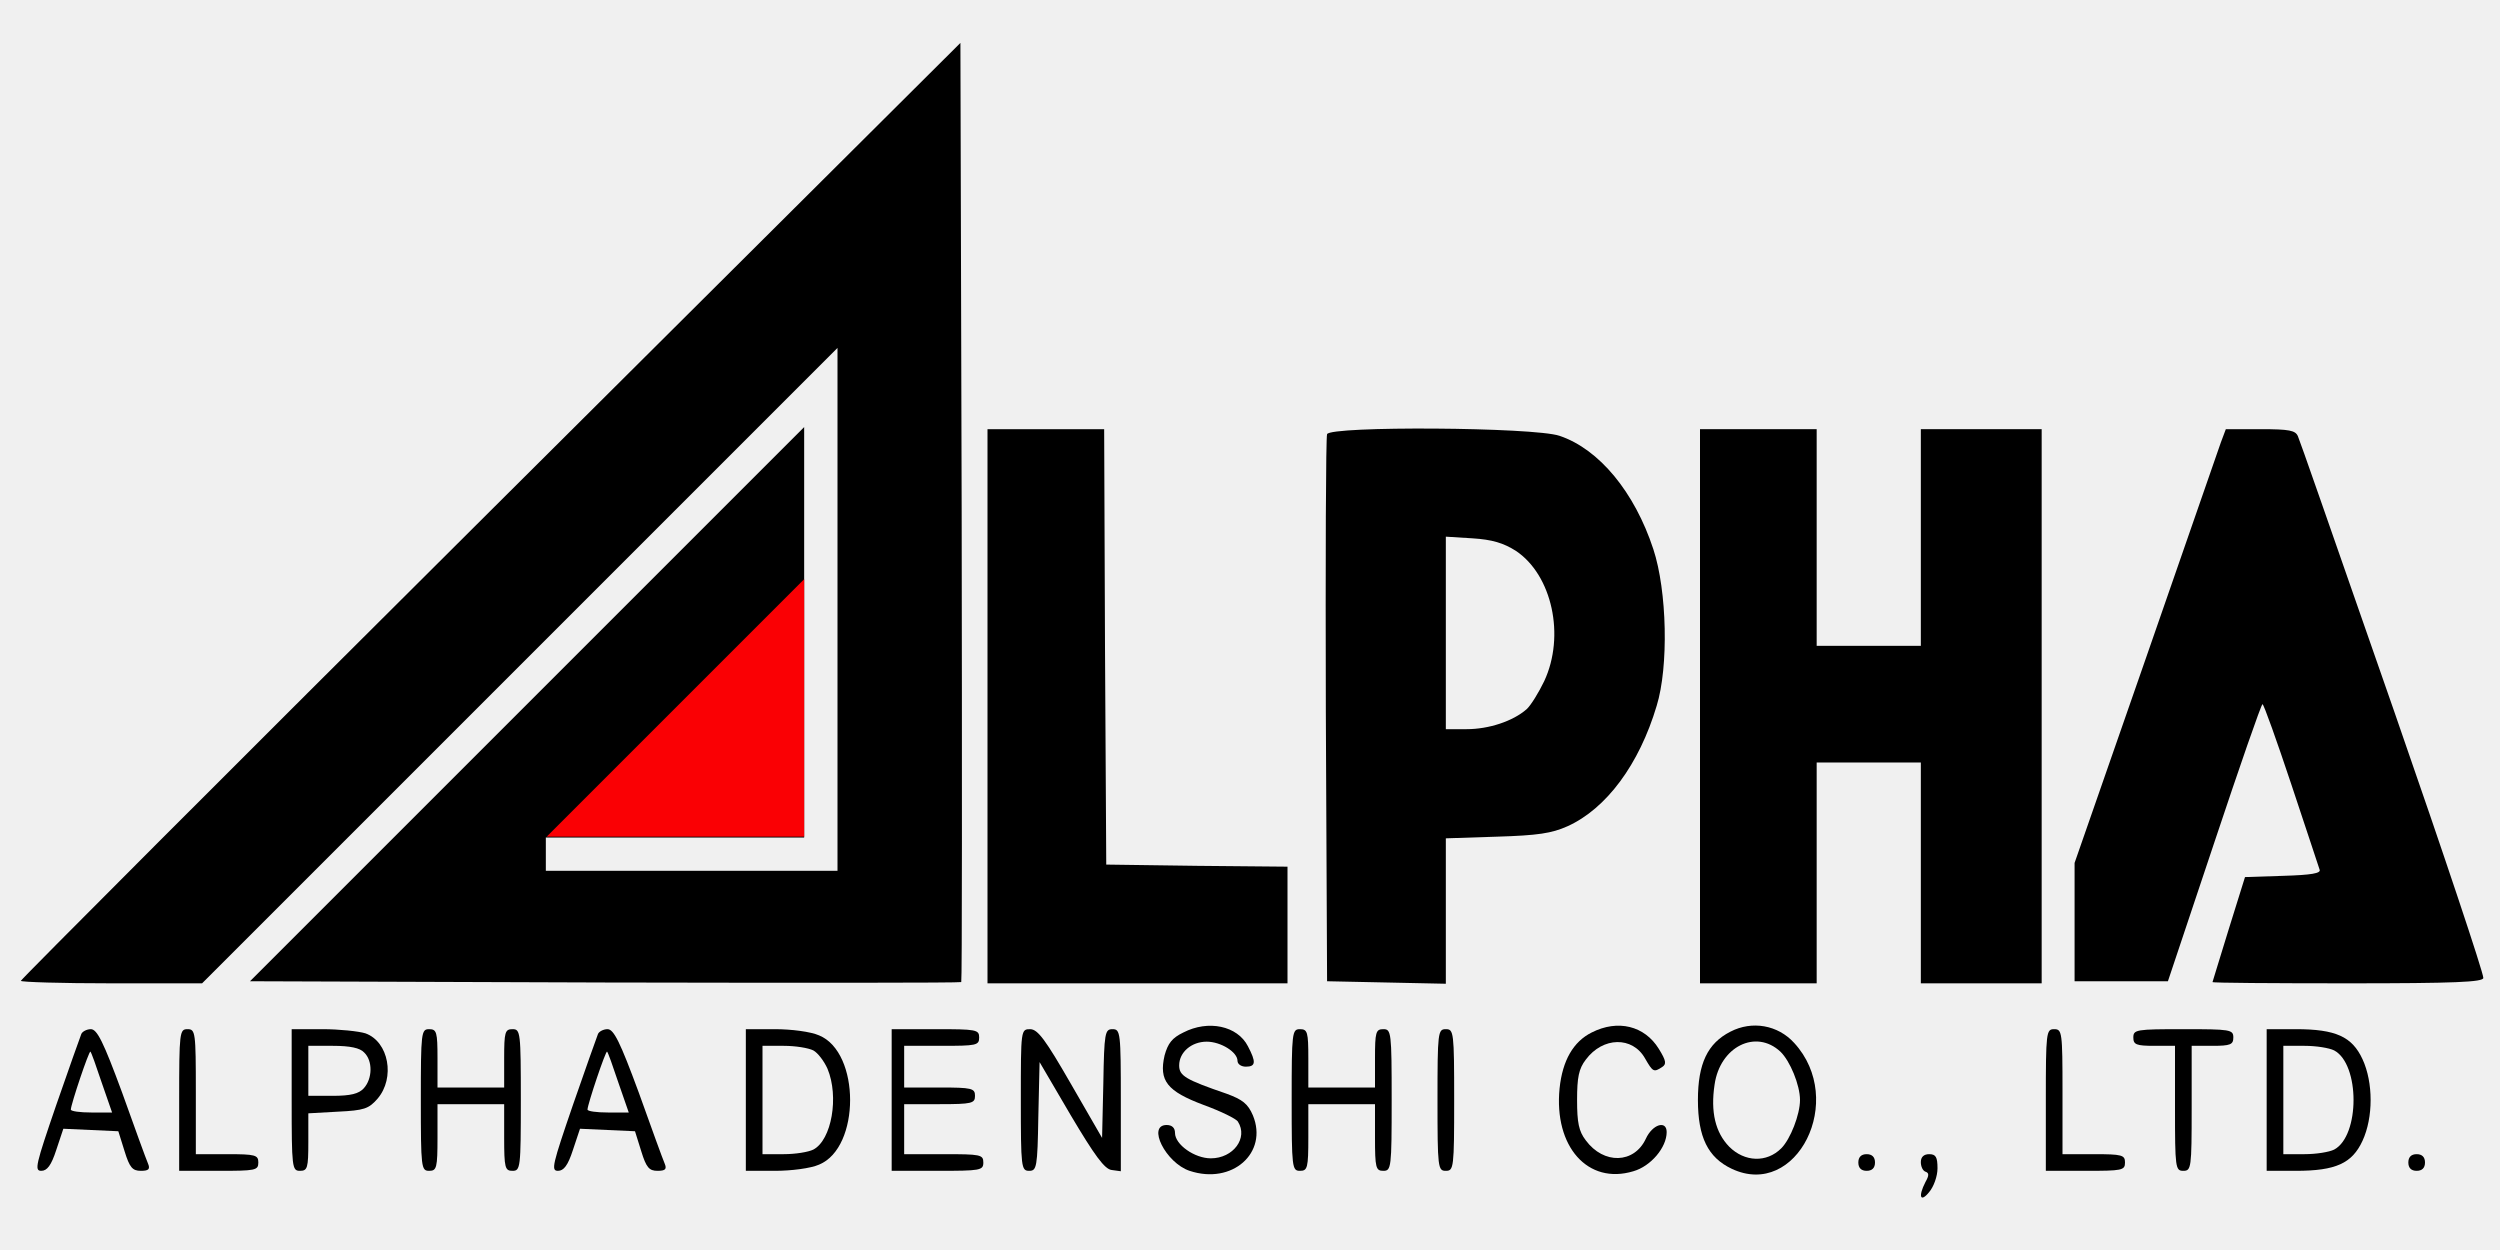
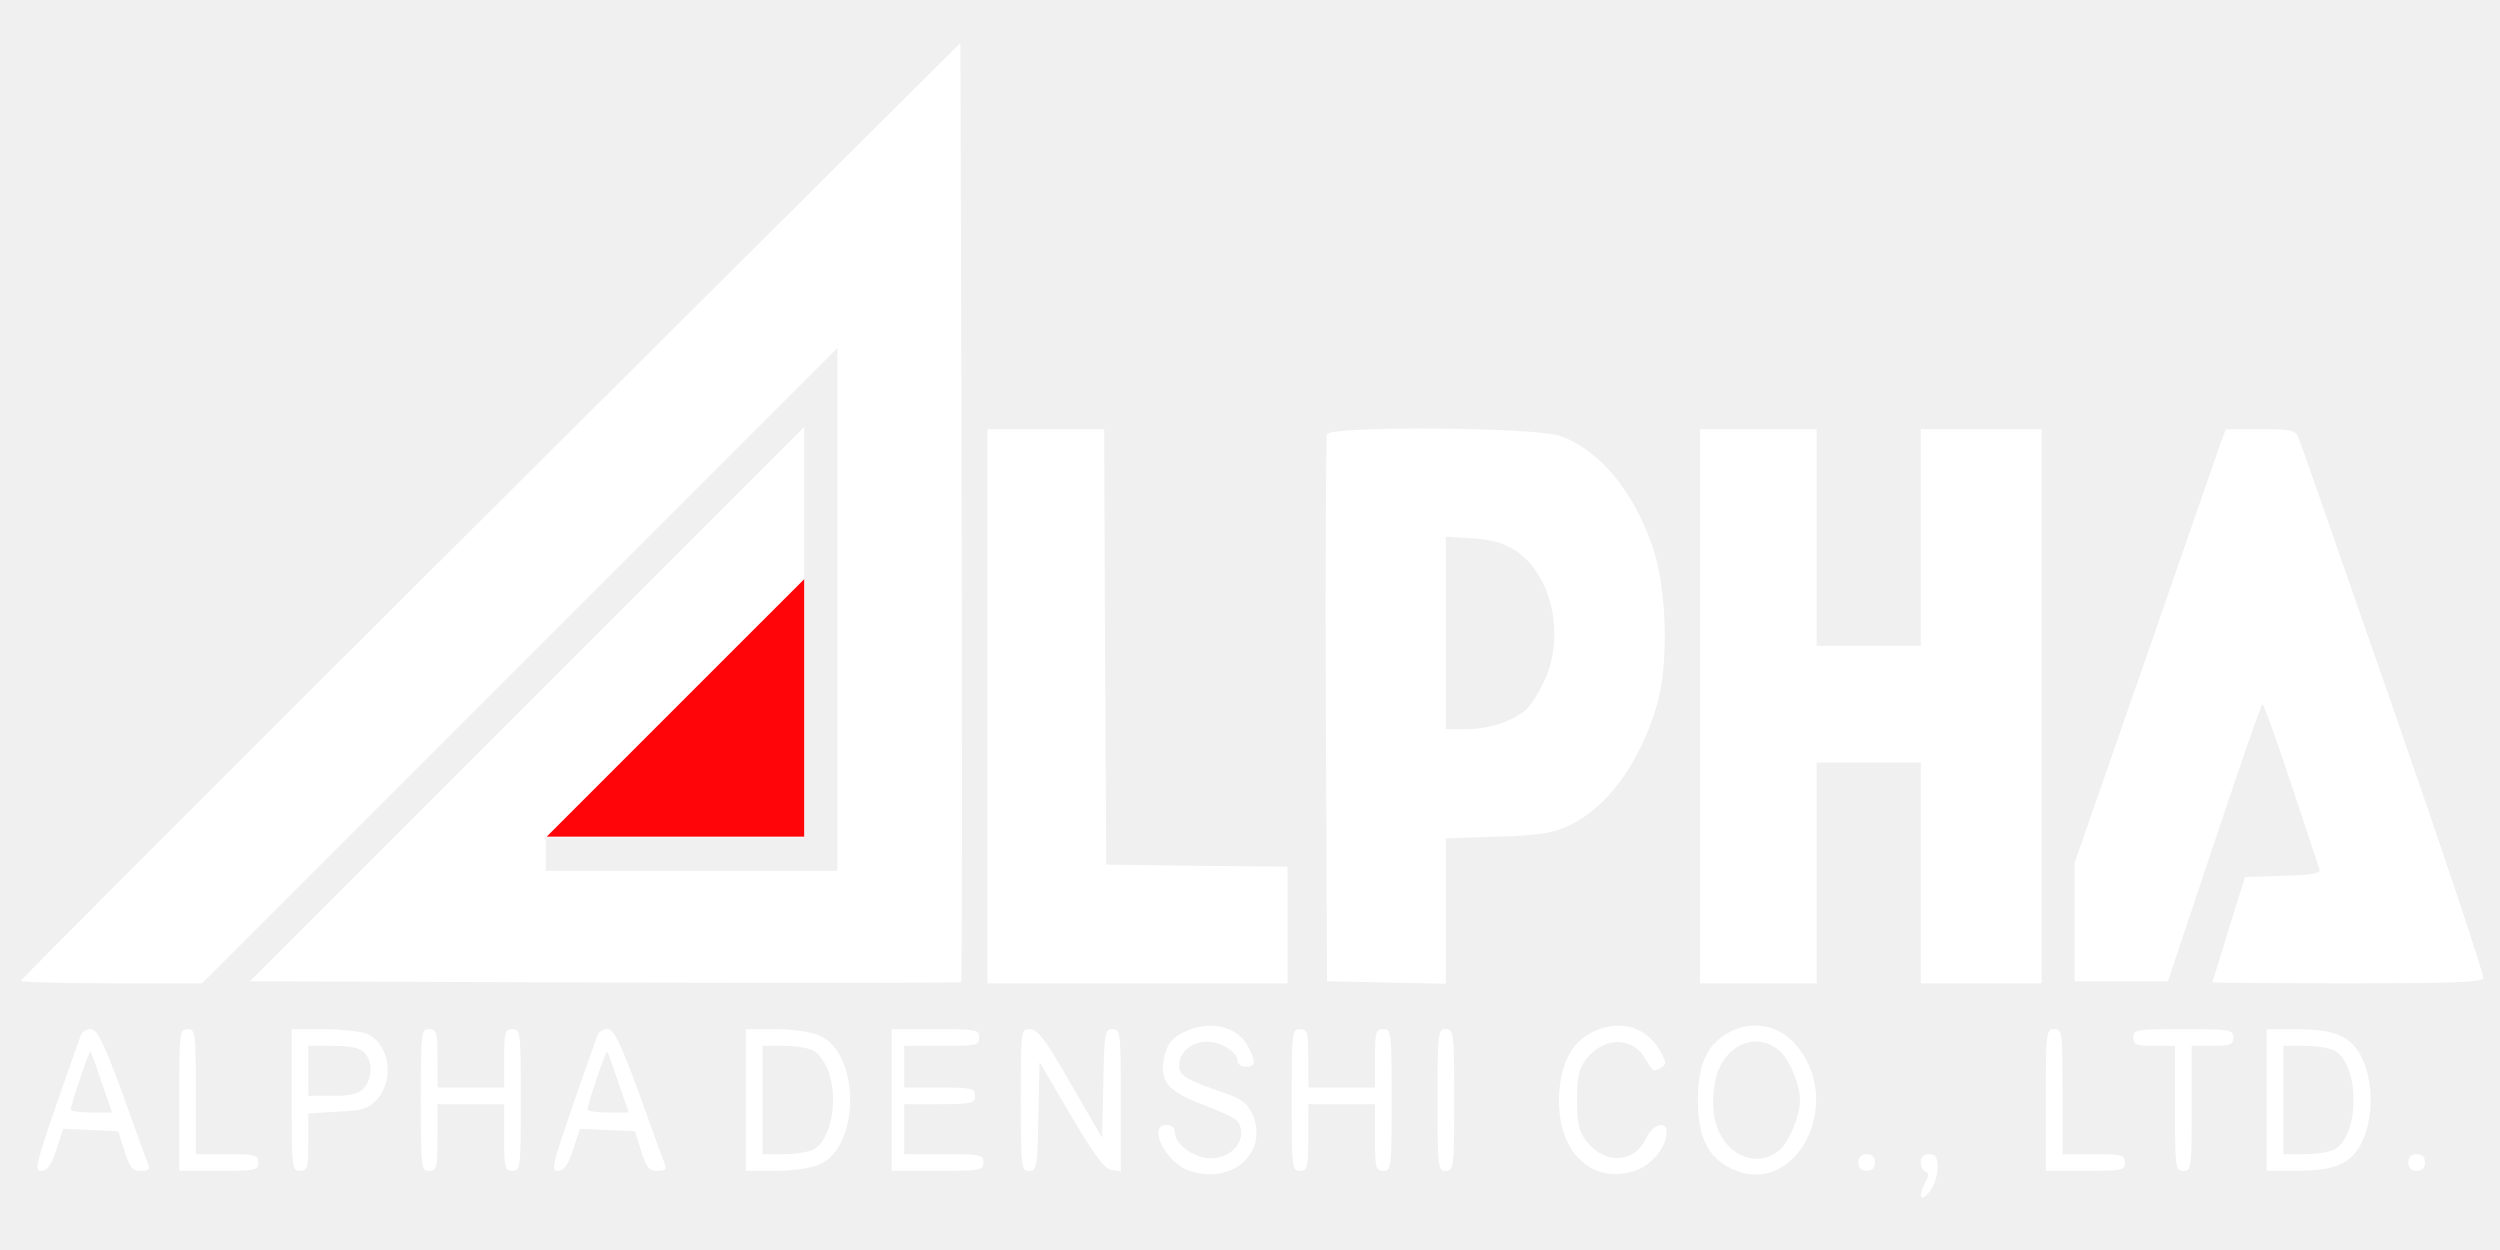
- <svg xmlns="http://www.w3.org/2000/svg" height="300pt" preserveAspectRatio="xMidYMid meet" viewBox="0 0 600 300" width="600pt">
-   <g transform="matrix(.1 0 0 -.1 0 300)">
-     <path d="m2370 1305v-665h360 360v140 140l-217 2-218 3-3 523-2 522h-140-140z" />
-     <path d="m3185 1958c-3-7-4-305-3-663l3-650 143-3 142-3v175 174l123 4c98 3 131 8 169 25 93 42 172 148 214 289 29 94 25 276-8 376-45 137-130 240-225 272-61 21-551 24-558 4zm453-280c87-58 119-204 68-313-13-27-32-58-42-67-33-29-91-48-144-48h-50v231 231l64-4c47-3 74-11 104-30z" />
-     <path d="m4080 1305v-665h140 140v265 265h125 125v-265-265h145 145v665 665h-145-145v-260-260h-125-125v260 260h-140-140z" />
-     <path d="m5330 1938c-6-18-88-253-181-521l-170-488v-142-142h112 112l111 332c61 183 113 333 116 333s34-87 69-192c35-106 66-198 68-205 4-9-20-13-87-15l-92-3-39-125c-21-69-39-126-39-127 0-2 146-3 325-3 257 0 325 3 325 13 0 13-92 289-213 637-170 488-225 646-232 663-6 14-20 17-90 17h-83z" />
-     <path d="m2840 522c-27-13-37-26-45-55-14-61 6-86 94-119 41-15 78-33 82-40 25-39-11-88-65-88-39 0-86 33-86 61 0 12-7 19-20 19-48 0-2-91 55-110 102-34 189 43 152 133-12 28-25 38-63 52-99 34-114 43-114 68 0 32 30 57 66 57 34 0 74-25 74-46 0-8 9-14 20-14 24 0 25 11 5 49-25 49-95 64-155 33z" />
-     <path d="m3820 522c-44-22-70-67-77-134-14-140 68-232 177-199 42 12 80 57 80 94 0 29-34 19-50-16-28-60-101-62-144-4-17 22-21 43-21 97s4 75 21 97c41 55 112 56 142 3 19-33 21-34 41-21 11 7 10 15-8 44-34 55-98 71-161 39z" />
-     <path d="m4153 524c-55-28-78-77-78-164 0-89 24-138 81-165 156-74 276 165 150 302-39 43-101 54-153 27zm120-48c23-22 47-80 47-116 0-35-23-94-45-116-35-35-88-33-125 4-33 34-45 83-35 149 13 91 99 134 158 79z" />
-     <path d="m195 518c-3-7-30-84-60-170-49-143-53-158-36-158 14 0 24 13 36 50l17 51 66-3 66-3 15-48c12-39 19-47 39-47 19 0 23 4 17 18-4 9-32 86-62 170-45 122-60 152-75 152-10 0-21-6-23-12zm49-116 25-72h-50c-27 0-49 3-49 7 0 12 44 143 47 139 2-1 14-35 27-74z" />
-     <path d="m430 360v-170h95c88 0 95 1 95 20 0 18-7 20-75 20h-75v150c0 143-1 150-20 150s-20-7-20-170z" />
-     <path d="m700 360c0-163 1-170 20-170 18 0 20 7 20 69v69l71 4c63 3 74 7 95 31 43 50 27 137-29 157-16 5-63 10-103 10h-74zm174 114c21-20 20-63-1-86-12-13-31-18-75-18h-58v60 60h59c41 0 65-5 75-16z" />
-     <path d="m1010 360c0-163 1-170 20-170 18 0 20 7 20 80v80h80 80v-80c0-73 2-80 20-80 19 0 20 7 20 170s-1 170-20 170c-18 0-20-7-20-70v-70h-80-80v70c0 63-2 70-20 70-19 0-20-7-20-170z" />
-     <path d="m1435 518c-3-7-30-84-60-170-49-143-53-158-36-158 14 0 24 13 36 50l17 51 66-3 66-3 15-48c12-39 19-47 39-47 19 0 23 4 17 18-4 9-32 86-62 170-45 122-60 152-75 152-10 0-21-6-23-12zm49-116 25-72h-50c-27 0-49 3-49 7 0 12 44 143 47 139 2-1 14-35 27-74z" />
-     <path d="m1790 360v-170h70c39 0 86 6 106 15 99 41 99 269 0 310-20 9-67 15-106 15h-70zm162 119c11-6 26-26 34-44 28-67 10-171-34-194-12-6-43-11-71-11h-51v130 130h51c28 0 59-5 71-11z" />
-     <path d="m2140 360v-170h110c103 0 110 1 110 20s-7 20-95 20h-95v60 60h85c78 0 85 2 85 20s-7 20-85 20h-85v50 50h90c83 0 90 1 90 20s-7 20-105 20h-105z" />
-     <path d="m2450 360c0-162 1-170 20-170 18 0 20 8 22 130l3 131 75-128c57-96 81-129 98-131l22-3v170c0 163-1 171-20 171-18 0-20-8-22-130l-3-131-75 130c-61 106-79 130-97 131-23 0-23 0-23-170z" />
-     <path d="m3100 360c0-163 1-170 20-170 18 0 20 7 20 80v80h80 80v-80c0-73 2-80 20-80 19 0 20 7 20 170s-1 170-20 170c-18 0-20-7-20-70v-70h-80-80v70c0 63-2 70-20 70-19 0-20-7-20-170z" />
-     <path d="m3450 360c0-163 1-170 20-170s20 7 20 170-1 170-20 170-20-7-20-170z" />
-     <path d="m4910 360v-170h95c88 0 95 1 95 20 0 18-7 20-75 20h-75v150c0 143-1 150-20 150s-20-7-20-170z" />
-     <path d="m5120 510c0-17 7-20 50-20h50v-150c0-143 1-150 20-150s20 7 20 150v150h50c43 0 50 3 50 20 0 19-7 20-120 20s-120-1-120-20z" />
-     <path d="m5440 360v-170h70c96 0 135 18 160 72 26 56 26 140 0 196-25 54-64 72-160 72h-70zm162 119c62-33 62-205 0-238-12-6-43-11-71-11h-51v130 130h51c28 0 59-5 71-11z" />
-     <path d="m4460 210c0-13 7-20 20-20s20 7 20 20-7 20-20 20-20-7-20-20z" />
-     <path d="m4610 211c0-11 5-21 11-23 9-3 9-9 0-25-18-35-12-50 9-24 11 13 20 38 20 57 0 27-4 34-20 34-13 0-20-7-20-19z" />
-     <path d="m5780 210c0-13 7-20 20-20s20 7 20 20-7 20-20 20-20-7-20-20z" />
-     <path d="m1178 1775c-621-618-1128-1126-1128-1129s98-6 217-6h218l762 762 763 763v-628-627h-350-350v40 40h310 310v492 493l-665-665-665-665 852-3c468-1 853-1 855 1s2 510 1 1129l-3 1125z" />
-     <path d="m1930 991.935h-618.064l618.064 618.065z" fill="#ff0004" opacity=".98" />
-   </g>
+ <svg xmlns="http://www.w3.org/2000/svg" height="400" viewBox="0 0 600 300" width="800" version="1.1" id="svg6">
+   <defs id="defs10" />
+   <path d="M237 169.5V236h72v-28l-21.7-.2-21.8-.3-.3-52.3-.2-52.2h-28zM318.5 104.2c-.3.7-.4 30.5-.3 66.3l.3 65 14.3.3 14.2.3v-34.9l12.3-.4c9.8-.3 13.1-.8 16.9-2.5 9.3-4.2 17.2-14.8 21.4-28.9 2.9-9.4 2.5-27.6-.8-37.6-4.5-13.7-13-24-22.5-27.2-6.1-2.1-55.1-2.4-55.8-.4zm45.3 28c8.7 5.8 11.9 20.4 6.8 31.3-1.3 2.7-3.2 5.8-4.2 6.7-3.3 2.9-9.1 4.8-14.4 4.8h-5v-46.2l6.4.4c4.7.3 7.4 1.1 10.4 3zM408 169.5V236h28v-53h25v53h29V103h-29v52h-25v-52h-28zM533 106.2c-.6 1.8-8.8 25.3-18.1 52.1l-17 48.8v28.4h22.4l11.1-33.2C537.5 184 542.7 169 543 169s3.4 8.7 6.9 19.2c3.5 10.6 6.6 19.8 6.8 20.5.4.9-2 1.3-8.7 1.5l-9.2.3-3.9 12.5c-2.1 6.9-3.9 12.6-3.9 12.7 0 .2 14.6.3 32.5.3 25.7 0 32.5-.3 32.5-1.3 0-1.3-9.2-28.9-21.3-63.7-17-48.8-22.5-64.6-23.2-66.3-.6-1.4-2-1.7-9-1.7h-8.3zM284 247.8c-2.7 1.3-3.7 2.6-4.5 5.5-1.4 6.1.6 8.6 9.4 11.9 4.1 1.5 7.8 3.3 8.2 4 2.5 3.9-1.1 8.8-6.5 8.8-3.9 0-8.6-3.3-8.6-6.1 0-1.2-.7-1.9-2-1.9-4.8 0-.2 9.1 5.5 11 10.2 3.4 18.9-4.3 15.2-13.3-1.2-2.8-2.5-3.8-6.3-5.2-9.9-3.4-11.4-4.3-11.4-6.8 0-3.2 3-5.7 6.6-5.7 3.4 0 7.4 2.5 7.4 4.6 0 .8.9 1.4 2 1.4 2.4 0 2.5-1.1.5-4.9-2.5-4.9-9.5-6.4-15.5-3.3zM382 247.8c-4.4 2.2-7 6.7-7.7 13.4-1.4 14 6.8 23.2 17.7 19.9 4.2-1.2 8-5.7 8-9.4 0-2.9-3.4-1.9-5 1.6-2.8 6-10.1 6.2-14.4.4-1.7-2.2-2.1-4.3-2.1-9.7s.4-7.5 2.1-9.7c4.1-5.5 11.2-5.6 14.2-.3 1.9 3.3 2.1 3.4 4.1 2.1 1.1-.7 1-1.5-.8-4.4-3.4-5.5-9.8-7.1-16.1-3.9zM415.3 247.6c-5.5 2.8-7.8 7.7-7.8 16.4 0 8.9 2.4 13.8 8.1 16.5 15.6 7.4 27.6-16.5 15-30.2-3.9-4.3-10.1-5.4-15.3-2.7zm12 4.8c2.3 2.2 4.7 8 4.7 11.6 0 3.5-2.3 9.4-4.5 11.6-3.5 3.5-8.8 3.3-12.5-.4-3.3-3.4-4.5-8.3-3.5-14.9 1.3-9.1 9.9-13.4 15.8-7.9zM19.5 248.2c-.3.7-3 8.4-6 17C8.6 279.5 8.2 281 9.9 281c1.4 0 2.4-1.3 3.6-5l1.7-5.1 6.6.3 6.6.3 1.5 4.8c1.2 3.9 1.9 4.7 3.9 4.7 1.9 0 2.3-.4 1.7-1.8-.4-.9-3.2-8.6-6.2-17-4.5-12.2-6-15.2-7.5-15.2-1 0-2.1.6-2.3 1.2zm4.9 11.6 2.5 7.2h-5c-2.7 0-4.9-.3-4.9-.7 0-1.2 4.4-14.3 4.7-13.9.2.1 1.4 3.5 2.7 7.4zM43 264v17h9.5c8.8 0 9.5-.1 9.5-2 0-1.8-.7-2-7.5-2H47v-15c0-14.3-.1-15-2-15s-2 .7-2 17zM70 264c0 16.3.1 17 2 17 1.8 0 2-.7 2-6.9v-6.9l7.1-.4c6.3-.3 7.4-.7 9.5-3.1 4.3-5 2.7-13.7-2.9-15.7-1.6-.5-6.3-1-10.3-1H70zm17.4-11.4c2.1 2 2 6.3-.1 8.6-1.2 1.3-3.1 1.8-7.5 1.8H74v-12h5.9c4.1 0 6.5.5 7.5 1.6zM101 264c0 16.3.1 17 2 17 1.8 0 2-.7 2-8v-8h16v8c0 7.3.2 8 2 8 1.9 0 2-.7 2-17s-.1-17-2-17c-1.8 0-2 .7-2 7v7h-16v-7c0-6.3-.2-7-2-7-1.9 0-2 .7-2 17zM143.5 248.2c-.3.7-3 8.4-6 17-4.9 14.3-5.3 15.8-3.6 15.8 1.4 0 2.4-1.3 3.6-5l1.7-5.1 6.6.3 6.6.3 1.5 4.8c1.2 3.9 1.9 4.7 3.9 4.7 1.9 0 2.3-.4 1.7-1.8-.4-.9-3.2-8.6-6.2-17-4.5-12.2-6-15.2-7.5-15.2-1 0-2.1.6-2.3 1.2zm4.9 11.6 2.5 7.2h-5c-2.7 0-4.9-.3-4.9-.7 0-1.2 4.4-14.3 4.7-13.9.2.1 1.4 3.5 2.7 7.4zM179 264v17h7c3.9 0 8.6-.6 10.6-1.5 9.9-4.1 9.9-26.9 0-31-2-.9-6.7-1.5-10.6-1.5h-7zm16.2-11.9c1.1.6 2.6 2.6 3.4 4.4 2.8 6.7 1 17.1-3.4 19.4-1.2.6-4.3 1.1-7.1 1.1H183v-26h5.1c2.8 0 5.9.5 7.1 1.1zM214 264v17h11c10.3 0 11-.1 11-2s-.7-2-9.5-2H217v-12h8.5c7.8 0 8.5-.2 8.5-2s-.7-2-8.5-2H217v-10h9c8.3 0 9-.1 9-2s-.7-2-10.5-2H214zM245 264c0 16.2.1 17 2 17 1.8 0 2-.8 2.2-13l.3-13.1 7.5 12.8c5.7 9.6 8.1 12.9 9.8 13.1l2.2.3v-17c0-16.3-.1-17.1-2-17.1-1.8 0-2 .8-2.2 13l-.3 13.1-7.5-13c-6.1-10.6-7.9-13-9.7-13.1-2.3 0-2.3 0-2.3 17zM310 264c0 16.3.1 17 2 17 1.8 0 2-.7 2-8v-8h16v8c0 7.3.2 8 2 8 1.9 0 2-.7 2-17s-.1-17-2-17c-1.8 0-2 .7-2 7v7h-16v-7c0-6.3-.2-7-2-7-1.9 0-2 .7-2 17zM345 264c0 16.3.1 17 2 17s2-.7 2-17-.1-17-2-17-2 .7-2 17zM491 264v17h9.5c8.8 0 9.5-.1 9.5-2 0-1.8-.7-2-7.5-2H495v-15c0-14.3-.1-15-2-15s-2 .7-2 17zM512 249c0 1.7.7 2 5 2h5v15c0 14.3.1 15 2 15s2-.7 2-15v-15h5c4.3 0 5-.3 5-2 0-1.9-.7-2-12-2s-12 .1-12 2zM544 264v17h7c9.6 0 13.5-1.8 16-7.2 2.6-5.6 2.6-14 0-19.6-2.5-5.4-6.4-7.2-16-7.2h-7zm16.2-11.9c6.2 3.3 6.2 20.5 0 23.8-1.2.6-4.3 1.1-7.1 1.1H548v-26h5.1c2.8 0 5.9.5 7.1 1.1zM446 279c0 1.3.7 2 2 2s2-.7 2-2-.7-2-2-2-2 .7-2 2zM461 278.9c0 1.1.5 2.1 1.1 2.3.9.3.9.9 0 2.5-1.8 3.5-1.2 5 .9 2.4 1.1-1.3 2-3.8 2-5.7 0-2.7-.4-3.4-2-3.4-1.3 0-2 .7-2 1.9zM578 279c0 1.3.7 2 2 2s2-.7 2-2-.7-2-2-2-2 .7-2 2zM117.8 122.5C55.7 184.3 5 235.1 5 235.4s9.8.6 21.7.6h21.8l76.2-76.2L201 83.5V209h-70v-8h62v-98.5L126.5 169 60 235.5l85.2.3c46.8.1 85.3.1 85.5-.1s.2-51 .1-112.9l-.3-112.5z" id="path2" style="fill:#ffffff" />
+   <path d="M193 200.806h-61.806L193 139z" fill="#ff0004" opacity=".98" id="path4" />
</svg>
